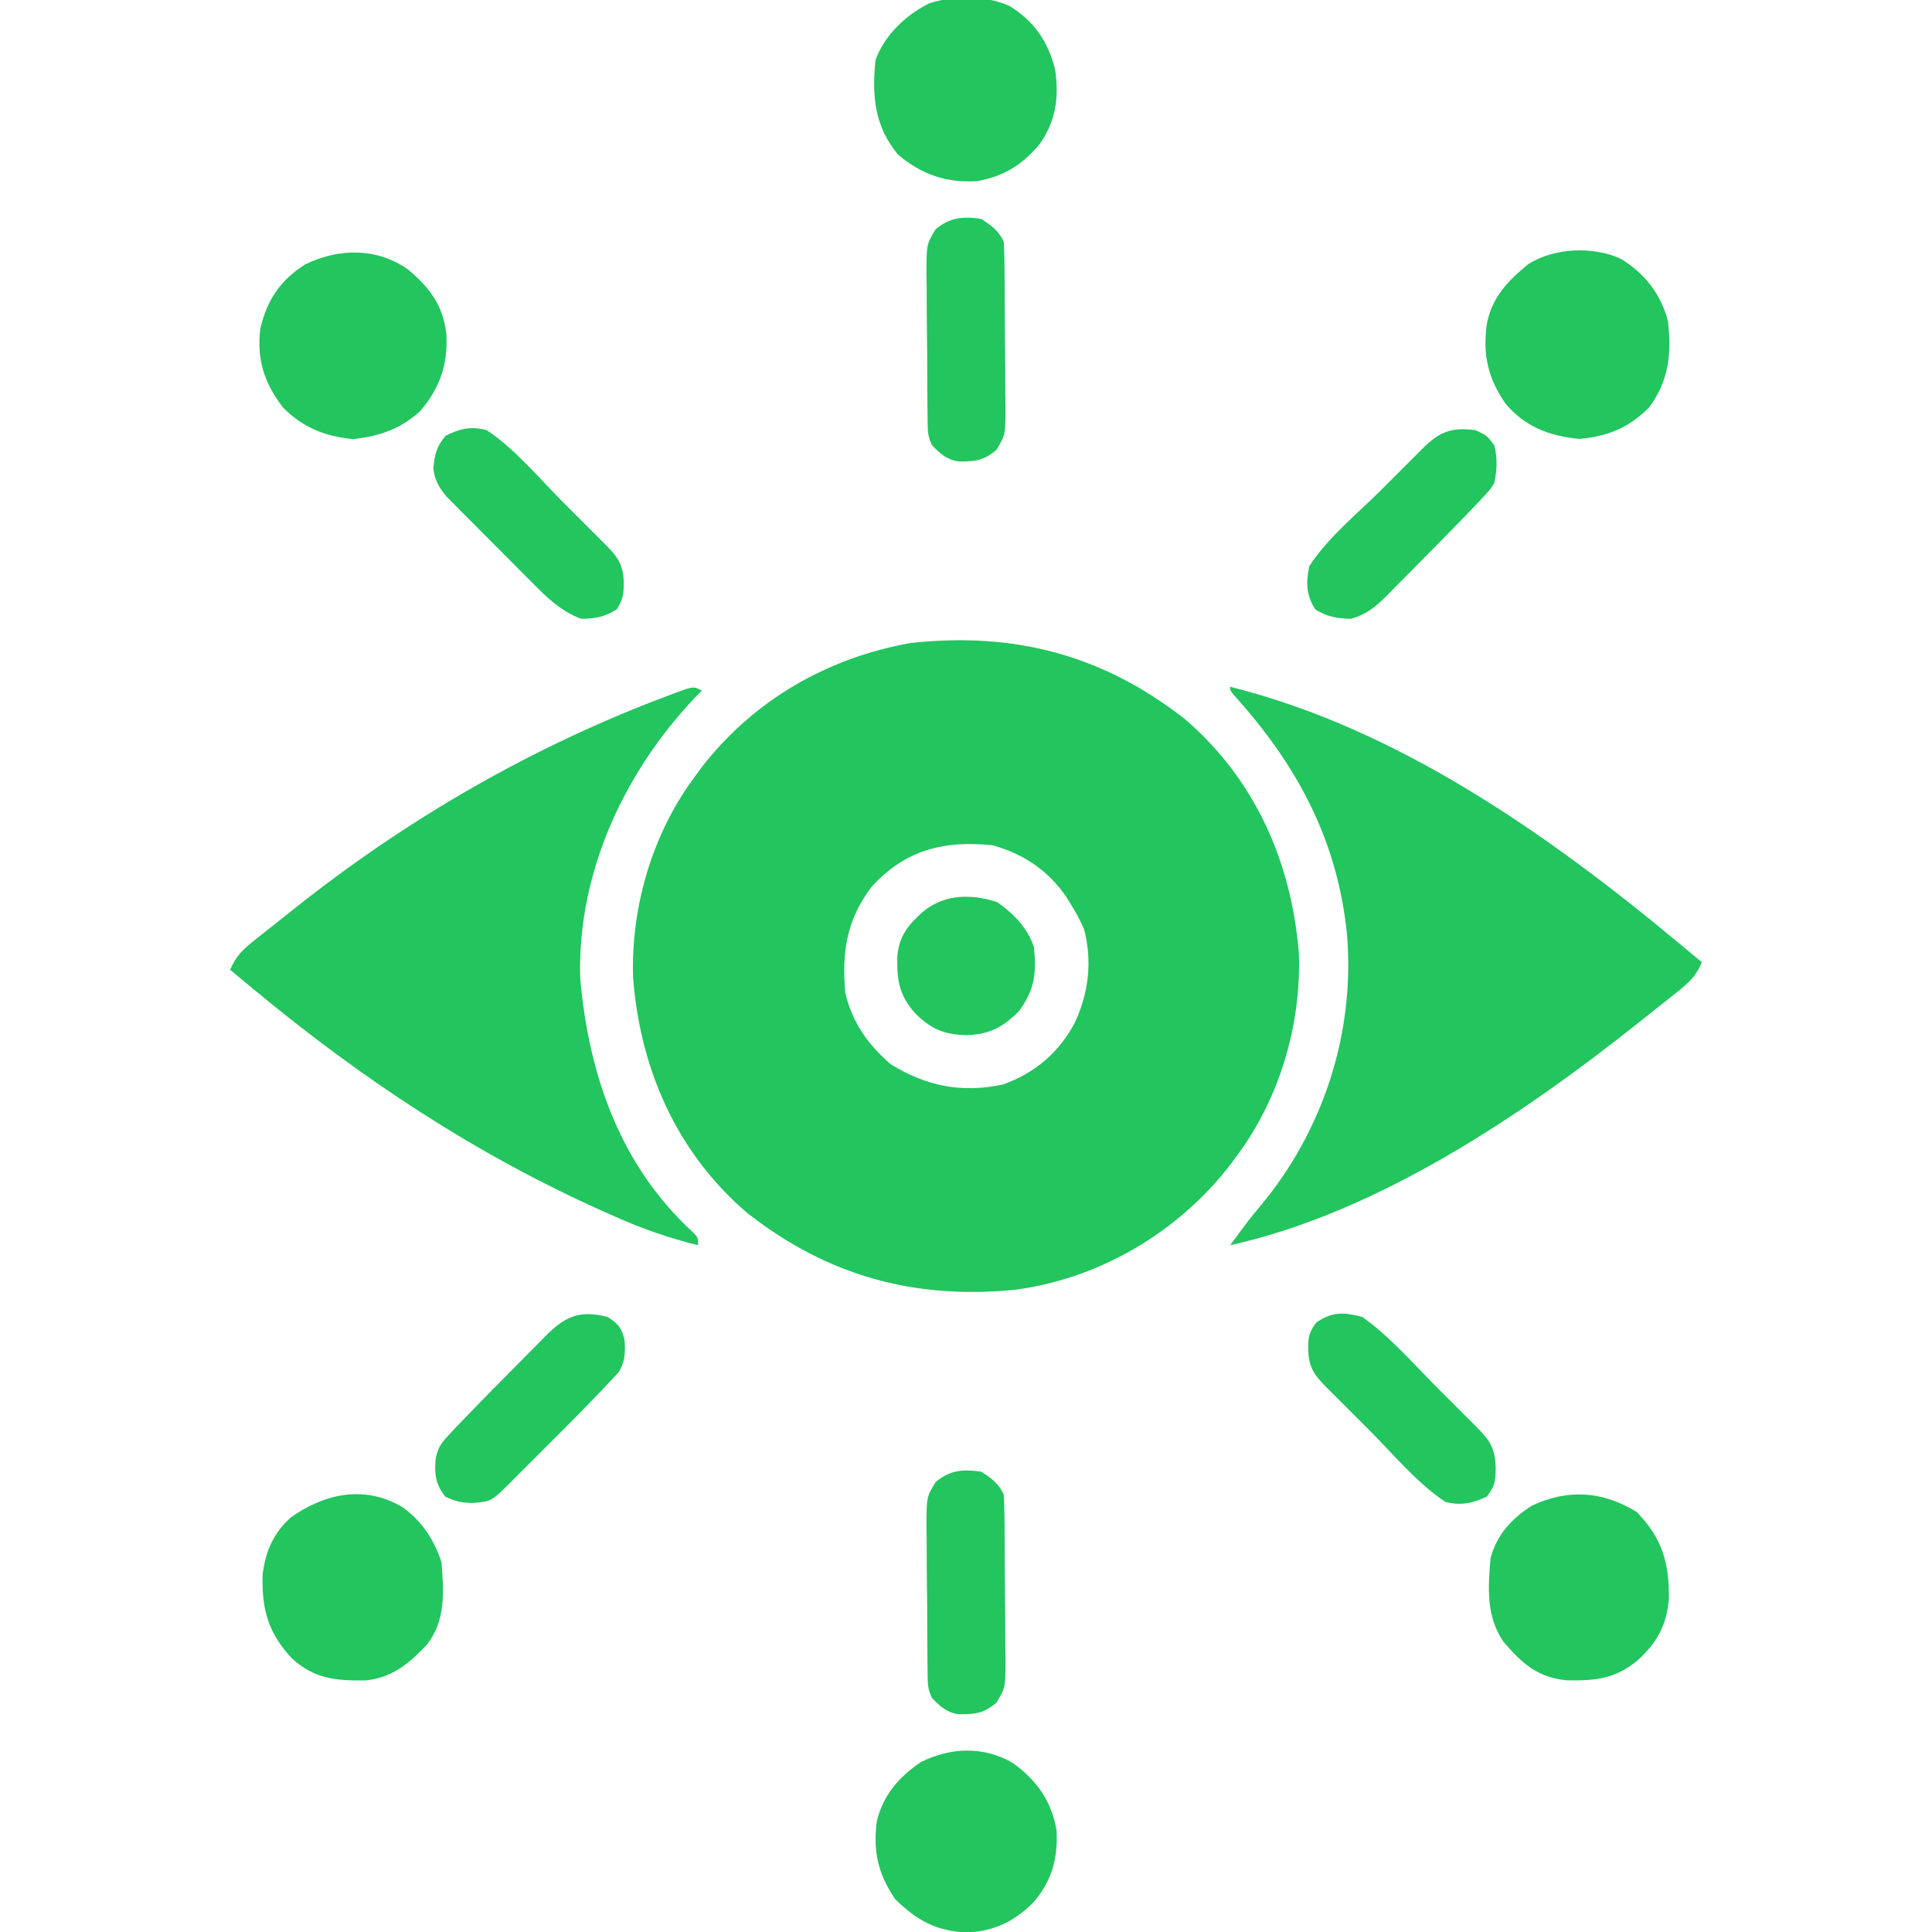
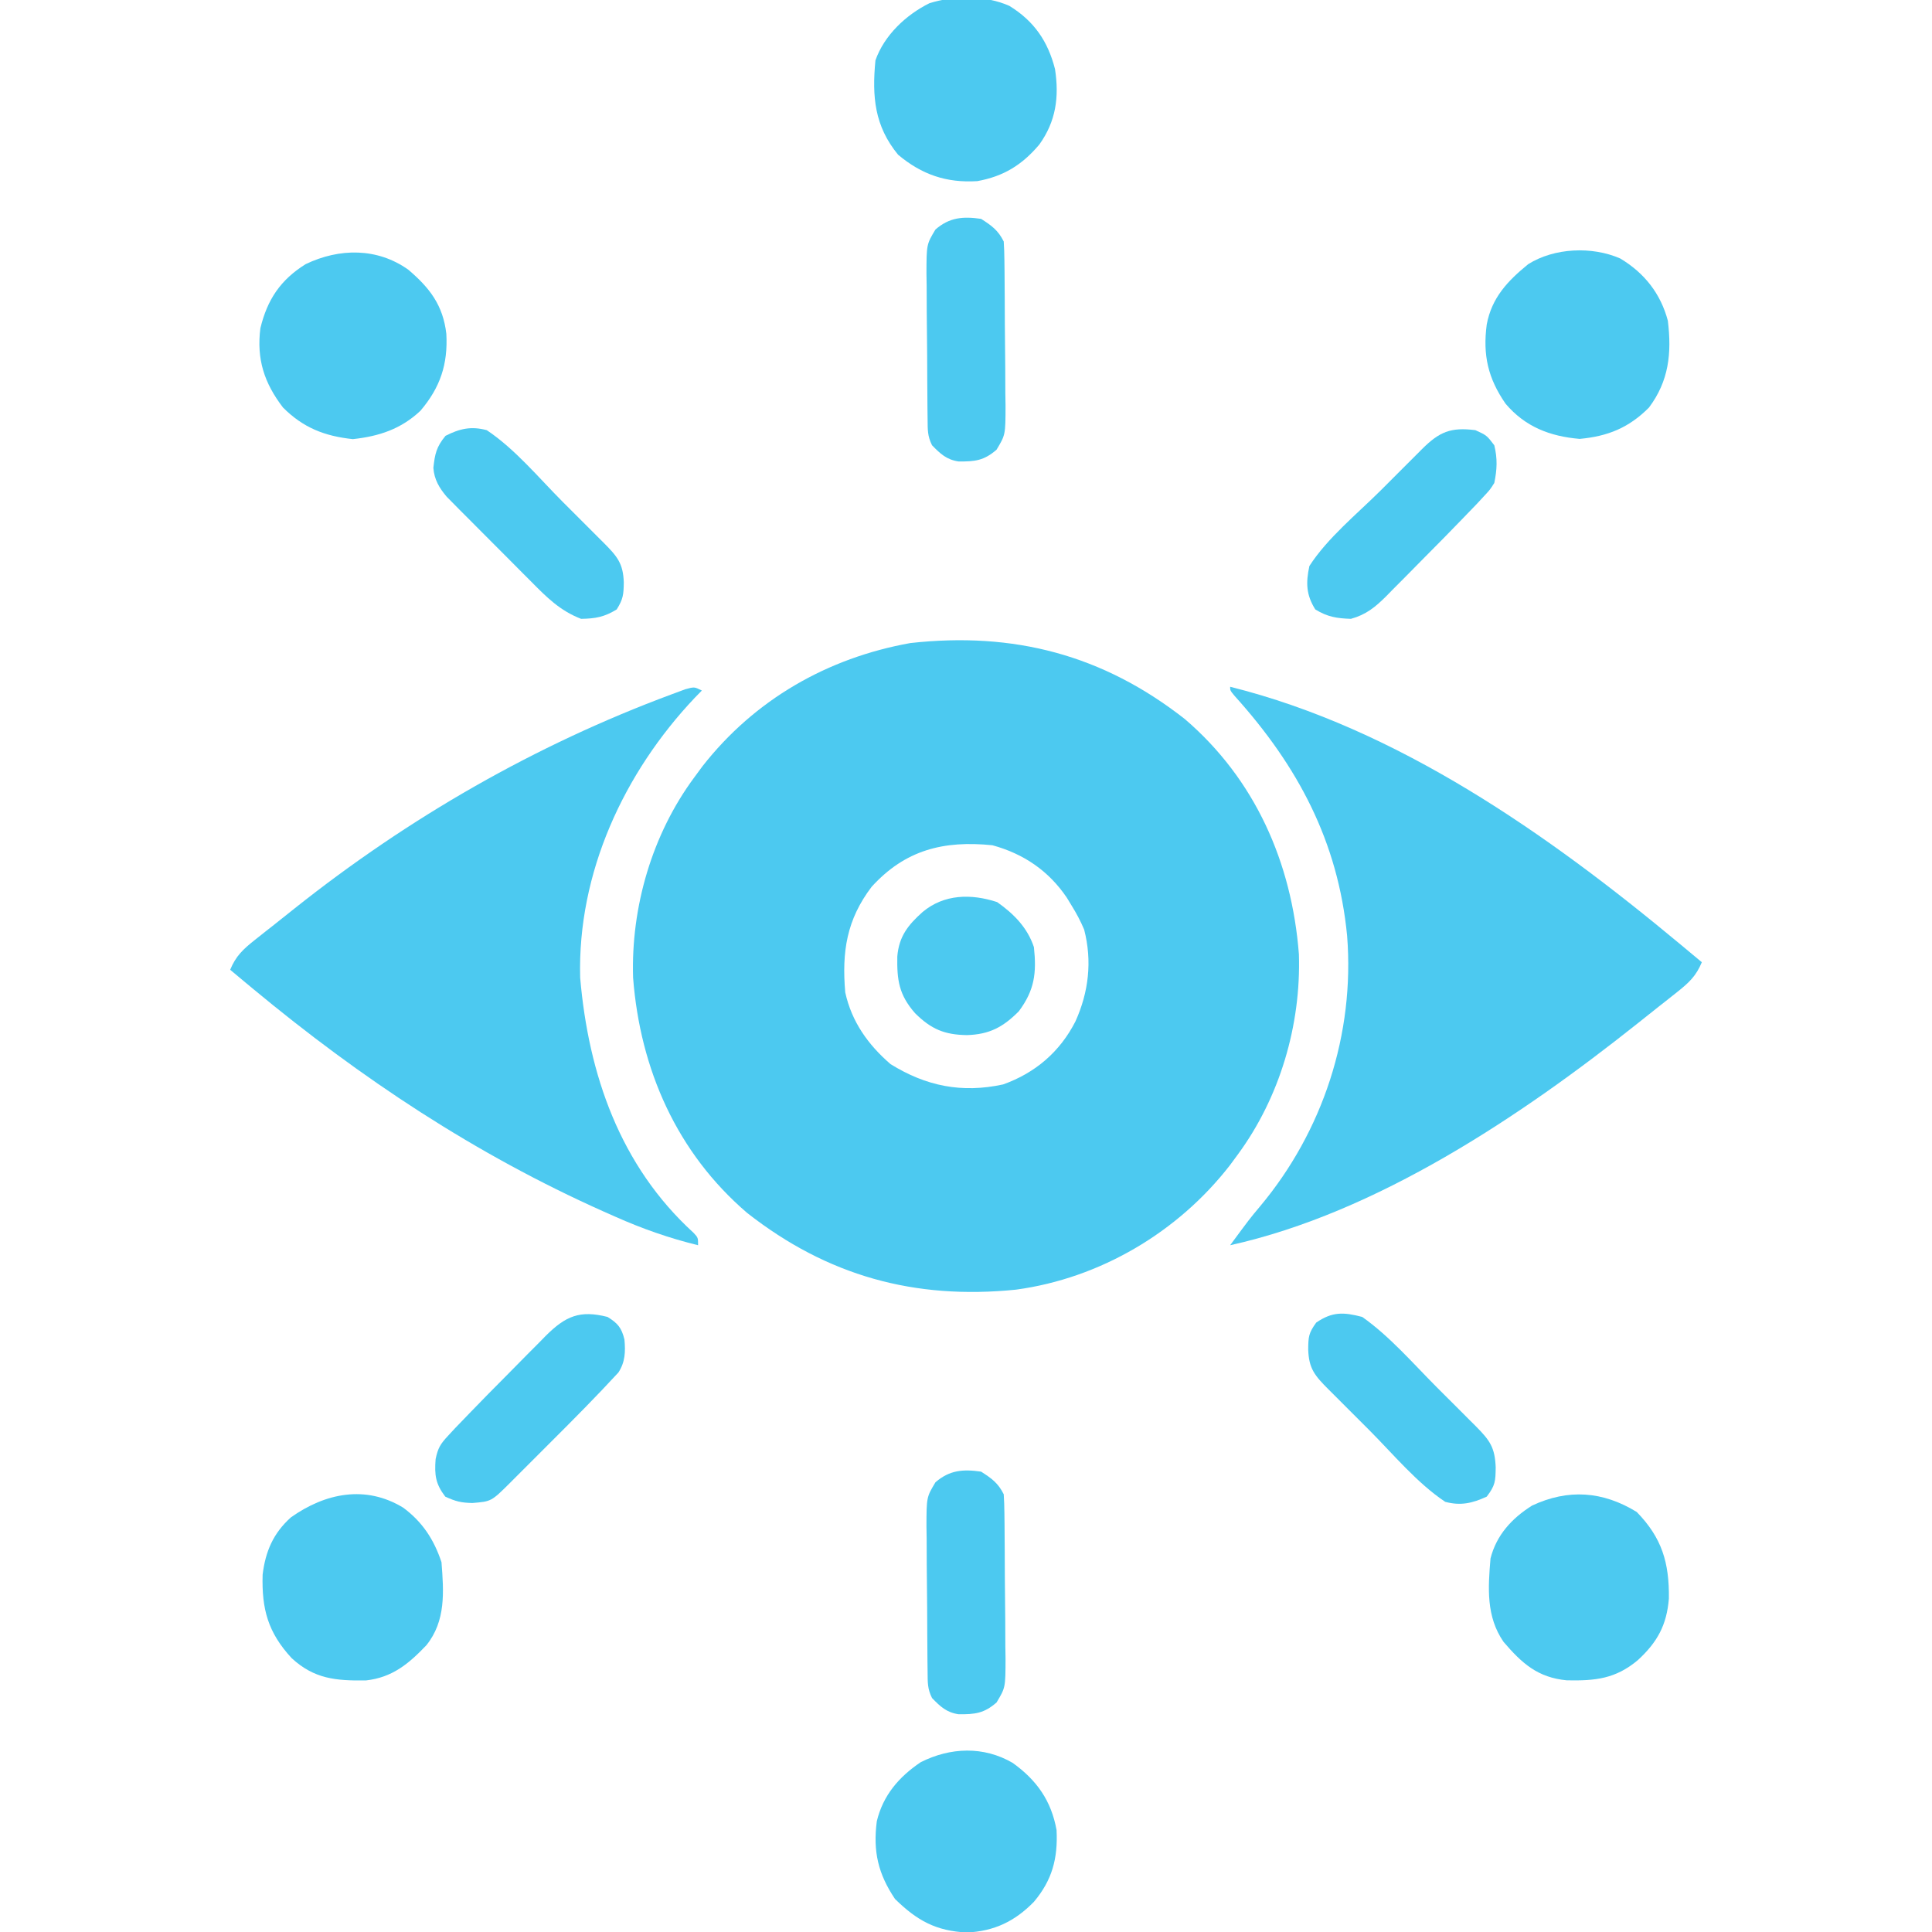
<svg xmlns="http://www.w3.org/2000/svg" version="1.1" width="512" height="512">
-   <path d="M0 0 C18.613 15.957 28.348 38.015 30.223 62.324 C30.812 81.112 25.144 100.312 14 115.438 C13.321 116.362 12.641 117.286 11.941 118.238 C-1.822 135.976 -22.443 148.191 -44.761 151.21 C-71.65 153.937 -94.749 147.543 -116 130.875 C-134.613 114.918 -144.348 92.86 -146.223 68.551 C-146.811 49.803 -141.171 30.51 -130 15.438 C-129.282 14.463 -128.564 13.488 -127.824 12.484 C-114.01 -5.151 -94.761 -16.199 -72.754 -20.145 C-45.332 -23.198 -21.718 -17.034 0 0 Z M-83 44.438 C-89.62 53.147 -90.931 61.631 -90 72.438 C-88.3 80.196 -83.968 86.283 -78 91.438 C-68.611 97.265 -59.131 99.201 -48.172 96.824 C-39.647 93.781 -33.107 88.186 -29 80.125 C-25.497 72.376 -24.52 64.155 -26.684 55.797 C-27.636 53.537 -28.707 51.52 -30 49.438 C-30.424 48.74 -30.848 48.043 -31.285 47.324 C-36.102 40.2 -42.724 35.702 -51 33.438 C-63.959 32.117 -74.112 34.679 -83 44.438 Z " fill="#22c55e" transform="translate(314,190.5625)" />
-   <path d="M0 0 C44.382 11.066 84.328 39.142 119 68 C119.587 68.488 120.174 68.977 120.779 69.48 C122.187 70.652 123.593 71.826 125 73 C123.514 76.634 121.556 78.451 118.5 80.875 C117.511 81.66 116.523 82.445 115.504 83.254 C114.948 83.688 114.393 84.123 113.821 84.571 C111.838 86.127 109.87 87.702 107.902 89.277 C77.06 113.8 38.921 139.371 0 148 C5.162 141.001 5.162 141.001 7.898 137.734 C24.597 117.801 33.051 91.991 31 66 C28.596 41.018 17.943 21.015 1.25 2.496 C0 1 0 1 0 0 Z " fill="#22c55e" transform="translate(326,182)" />
-   <path d="M0 0 C-0.617 0.632 -1.235 1.263 -1.871 1.914 C-20.653 21.754 -32.989 48.336 -32.25 76.098 C-30.044 101.707 -21.701 125.932 -2.215 143.695 C-1 145 -1 145 -1 147 C-8.651 145.124 -15.747 142.643 -22.938 139.438 C-23.933 138.997 -24.929 138.556 -25.955 138.103 C-60.052 122.875 -90.322 102.805 -119 79 C-119.665 78.448 -120.33 77.897 -121.016 77.328 C-122.346 76.222 -123.674 75.111 -125 74 C-123.514 70.366 -121.556 68.549 -118.5 66.125 C-117.511 65.34 -116.523 64.555 -115.504 63.746 C-114.948 63.312 -114.393 62.877 -113.821 62.429 C-111.838 60.873 -109.87 59.298 -107.902 57.723 C-77.715 33.72 -44.163 14.42 -8 1 C-6.223 0.339 -6.223 0.339 -4.41 -0.336 C-2 -1 -2 -1 0 0 Z " fill="#22c55e" transform="translate(186,183)" />
-   <path d="M0 0 C5.677 4.832 9.196 9.42 10.07 16.988 C10.511 25.041 8.454 31.204 3.211 37.371 C-1.913 42.22 -7.794 44.153 -14.715 44.895 C-22.229 44.089 -27.859 41.875 -33.215 36.52 C-38.224 29.98 -40.238 23.676 -39.215 15.52 C-37.377 7.913 -33.883 2.677 -27.215 -1.48 C-18.273 -5.766 -8.218 -5.855 0 0 Z " fill="#22c55e" transform="translate(108.2148,71.48047)" />
-   <path d="M0 0 C6.412 3.831 10.717 9.315 12.625 16.5 C13.663 25.108 12.909 32.442 7.625 39.5 C2.313 44.845 -3.246 47.118 -10.75 47.812 C-18.64 47.132 -25.168 44.625 -30.375 38.5 C-35.037 31.772 -36.446 25.595 -35.375 17.5 C-34.063 10.425 -29.848 5.95 -24.375 1.5 C-17.482 -2.825 -7.504 -3.291 0 0 Z " fill="#22c55e" transform="translate(429.375,68.5)" />
-   <path d="M0 0 C6.713 6.899 8.636 13.461 8.52 22.953 C7.956 29.971 5.459 34.512 0.312 39.25 C-5.601 44.223 -10.974 44.77 -18.527 44.617 C-26.224 43.889 -30.408 40.138 -35.305 34.41 C-39.934 27.691 -39.407 20.132 -38.75 12.312 C-37.159 6.1 -33.109 1.692 -27.75 -1.688 C-18.169 -6.181 -8.993 -5.519 0 0 Z " fill="#22c55e" transform="translate(433.75,400.6875)" />
-   <path d="M0 0 C5.105 3.787 8.13 8.452 10.125 14.438 C10.737 22.338 11.298 29.996 6.125 36.438 C1.409 41.389 -2.948 45.005 -9.926 45.773 C-17.893 45.869 -23.606 45.376 -29.586 39.859 C-35.861 33.064 -37.54 26.879 -37.277 17.727 C-36.522 11.555 -34.447 6.75 -29.785 2.559 C-20.651 -3.921 -9.946 -6.083 0 0 Z " fill="#22c55e" transform="translate(106.875,399.5625)" />
-   <path d="M0 0 C6.523 4.009 10.215 9.372 12.09 16.758 C13.221 24.15 12.341 30.593 7.941 36.723 C3.371 42.16 -1.562 45.183 -8.5 46.438 C-16.679 46.952 -23.221 44.709 -29.5 39.438 C-35.743 31.831 -36.43 24.07 -35.5 14.438 C-33.175 7.795 -27.433 2.394 -21.207 -0.703 C-14.695 -2.77 -6.293 -2.836 0 0 Z " fill="#22c55e" transform="translate(267.5,1.5625)" />
-   <path d="M0 0 C6.396 4.591 10.24 10.062 11.625 17.812 C11.989 25.323 10.478 31.039 5.625 36.812 C0.551 42.001 -4.886 44.595 -12.117 44.945 C-20.373 44.557 -25.368 41.753 -31.188 36.062 C-35.664 29.412 -37.05 23.437 -36.012 15.457 C-34.363 8.608 -30.162 3.708 -24.375 -0.188 C-16.513 -4.141 -7.73 -4.498 0 0 Z " fill="#22c55e" transform="translate(268.375,467.1875)" />
-   <path d="M0 0 C2.81 1.794 4.509 3.019 6 6 C6.111 7.638 6.159 9.28 6.177 10.921 C6.19 11.946 6.203 12.971 6.216 14.027 C6.223 15.138 6.231 16.249 6.238 17.395 C6.246 18.534 6.254 19.674 6.263 20.848 C6.277 23.263 6.287 25.678 6.295 28.093 C6.312 31.787 6.356 35.48 6.4 39.174 C6.411 41.518 6.419 43.863 6.426 46.207 C6.443 47.312 6.461 48.418 6.479 49.557 C6.457 57.237 6.457 57.237 4.098 61.175 C0.797 64.047 -1.572 64.333 -5.961 64.293 C-9.131 63.837 -10.819 62.247 -13 60 C-14.237 57.526 -14.147 55.846 -14.177 53.079 C-14.19 52.054 -14.203 51.029 -14.216 49.973 C-14.223 48.862 -14.231 47.751 -14.238 46.605 C-14.246 45.466 -14.254 44.326 -14.263 43.152 C-14.277 40.737 -14.287 38.322 -14.295 35.907 C-14.312 32.213 -14.356 28.52 -14.4 24.826 C-14.411 22.482 -14.419 20.137 -14.426 17.793 C-14.452 16.135 -14.452 16.135 -14.479 14.443 C-14.457 6.763 -14.457 6.763 -12.098 2.825 C-8.379 -0.41 -4.798 -0.689 0 0 Z " fill="#22c55e" transform="translate(260,390)" />
-   <path d="M0 0 C2.81 1.794 4.509 3.019 6 6 C6.111 7.638 6.159 9.28 6.177 10.921 C6.19 11.946 6.203 12.971 6.216 14.027 C6.223 15.138 6.231 16.249 6.238 17.395 C6.246 18.534 6.254 19.674 6.263 20.848 C6.277 23.263 6.287 25.678 6.295 28.093 C6.312 31.787 6.356 35.48 6.4 39.174 C6.411 41.518 6.419 43.863 6.426 46.207 C6.443 47.312 6.461 48.418 6.479 49.557 C6.457 57.237 6.457 57.237 4.098 61.175 C0.797 64.047 -1.572 64.333 -5.961 64.293 C-9.131 63.837 -10.819 62.247 -13 60 C-14.237 57.526 -14.147 55.846 -14.177 53.079 C-14.19 52.054 -14.203 51.029 -14.216 49.973 C-14.223 48.862 -14.231 47.751 -14.238 46.605 C-14.246 45.466 -14.254 44.326 -14.263 43.152 C-14.277 40.737 -14.287 38.322 -14.295 35.907 C-14.312 32.213 -14.356 28.52 -14.4 24.826 C-14.411 22.482 -14.419 20.137 -14.426 17.793 C-14.452 16.135 -14.452 16.135 -14.479 14.443 C-14.457 6.763 -14.457 6.763 -12.098 2.825 C-8.379 -0.41 -4.798 -0.689 0 0 Z " fill="#22c55e" transform="translate(260,58)" />
-   <path d="M0 0 C7.461 4.975 13.766 12.614 20.084 18.954 C21.954 20.829 23.829 22.699 25.705 24.568 C26.896 25.76 28.087 26.952 29.277 28.145 C29.838 28.703 30.398 29.261 30.975 29.836 C34.566 33.449 36.152 35.294 36.312 40.375 C36.262 43.546 36.154 44.753 34.438 47.5 C31.168 49.512 28.838 49.934 25 50 C19.411 47.856 15.822 44.244 11.703 40.066 C11.028 39.392 10.353 38.718 9.658 38.023 C8.239 36.602 6.824 35.177 5.413 33.749 C3.252 31.564 1.078 29.394 -1.098 27.225 C-2.477 25.839 -3.856 24.453 -5.234 23.066 C-5.883 22.418 -6.532 21.77 -7.201 21.103 C-7.802 20.492 -8.403 19.881 -9.022 19.252 C-9.551 18.719 -10.079 18.187 -10.623 17.638 C-12.607 15.279 -13.916 13.098 -14.152 10 C-13.756 6.311 -13.353 4.428 -10.938 1.5 C-7.144 -0.437 -4.103 -1.1 0 0 Z " fill="#22c55e" transform="translate(129,114)" />
-   <path d="M0 0 C7.249 5.101 13.413 12.26 19.657 18.527 C21.454 20.329 23.257 22.127 25.061 23.924 C26.206 25.07 27.351 26.216 28.496 27.363 C29.035 27.9 29.573 28.436 30.128 28.989 C33.852 32.737 35.172 34.614 35.375 39.875 C35.322 43.542 35.281 44.631 33 47.625 C29.16 49.385 26.082 50.094 22 49 C14.539 44.025 8.234 36.386 1.916 30.046 C0.046 28.171 -1.829 26.301 -3.705 24.432 C-4.896 23.24 -6.087 22.048 -7.277 20.855 C-7.838 20.297 -8.398 19.739 -8.975 19.164 C-12.566 15.551 -14.152 13.706 -14.312 8.625 C-14.28 5.274 -14.212 4.293 -12.188 1.5 C-7.91 -1.433 -4.923 -1.291 0 0 Z " fill="#22c55e" transform="translate(361,349)" />
-   <path d="M0 0 C2.72 1.674 3.725 2.875 4.484 5.984 C4.776 9.237 4.692 11.927 2.887 14.724 C-2.896 21.005 -8.907 27.058 -14.954 33.084 C-16.829 34.954 -18.699 36.829 -20.568 38.705 C-21.76 39.896 -22.952 41.087 -24.145 42.277 C-24.703 42.838 -25.261 43.398 -25.836 43.975 C-30.792 48.901 -30.792 48.901 -35.812 49.312 C-38.802 49.242 -40.193 48.912 -43 47.625 C-45.59 44.225 -45.874 41.902 -45.558 37.685 C-44.947 34.746 -44.292 33.674 -42.273 31.508 C-41.64 30.824 -41.006 30.14 -40.354 29.436 C-39.577 28.632 -38.8 27.828 -38 27 C-37.535 26.517 -37.07 26.033 -36.591 25.535 C-33.304 22.125 -29.982 18.752 -26.638 15.398 C-24.865 13.615 -23.102 11.821 -21.34 10.027 C-20.204 8.885 -19.067 7.743 -17.93 6.602 C-17.409 6.068 -16.888 5.535 -16.351 4.986 C-11.088 -0.246 -7.31 -1.861 0 0 Z " fill="#22c55e" transform="translate(161,349)" />
-   <path d="M0 0 C3 1.375 3 1.375 5 4 C5.876 7.543 5.74 10.439 5 14 C3.857 15.792 3.857 15.792 2.273 17.492 C1.323 18.518 1.323 18.518 0.354 19.564 C-0.423 20.368 -1.2 21.172 -2 22 C-2.465 22.483 -2.93 22.967 -3.409 23.465 C-6.696 26.875 -10.018 30.248 -13.362 33.602 C-15.135 35.385 -16.898 37.179 -18.66 38.973 C-19.796 40.115 -20.933 41.257 -22.07 42.398 C-22.591 42.932 -23.112 43.465 -23.649 44.014 C-26.562 46.91 -29.01 48.911 -33 50 C-36.775 49.868 -39.212 49.485 -42.438 47.5 C-44.872 43.605 -44.951 40.444 -44 36 C-39.17 28.517 -31.346 22.193 -25.046 15.916 C-23.171 14.046 -21.301 12.171 -19.432 10.295 C-18.24 9.104 -17.048 7.913 -15.855 6.723 C-15.297 6.162 -14.739 5.602 -14.164 5.025 C-9.549 0.438 -6.561 -0.84 0 0 Z " fill="#22c55e" transform="translate(391,114)" />
-   <path d="M0 0 C4.419 3.113 8.024 6.759 9.75 11.938 C10.485 18.829 9.913 23.35 5.75 28.938 C1.57 33.14 -2.05 35.074 -8 35.25 C-13.905 35.173 -17.481 33.692 -21.754 29.441 C-26.032 24.554 -26.557 20.688 -26.457 14.434 C-26.013 9.085 -23.612 6.079 -19.75 2.625 C-14.052 -2.136 -6.896 -2.255 0 0 Z " fill="#22c55e" transform="translate(264.25,239.0625)" />
+   <path d="M0 0 C18.613 15.957 28.348 38.015 30.223 62.324 C30.812 81.112 25.144 100.312 14 115.438 C13.321 116.362 12.641 117.286 11.941 118.238 C-1.822 135.976 -22.443 148.191 -44.761 151.21 C-71.65 153.937 -94.749 147.543 -116 130.875 C-134.613 114.918 -144.348 92.86 -146.223 68.551 C-146.811 49.803 -141.171 30.51 -130 15.438 C-129.282 14.463 -128.564 13.488 -127.824 12.484 C-114.01 -5.151 -94.761 -16.199 -72.754 -20.145 C-45.332 -23.198 -21.718 -17.034 0 0 Z M-83 44.438 C-89.62 53.147 -90.931 61.631 -90 72.438 C-88.3 80.196 -83.968 86.283 -78 91.438 C-68.611 97.265 -59.131 99.201 -48.172 96.824 C-39.647 93.781 -33.107 88.186 -29 80.125 C-25.497 72.376 -24.52 64.155 -26.684 55.797 C-27.636 53.537 -28.707 51.52 -30 49.438 C-30.424 48.74 -30.848 48.043 -31.285 47.324 C-36.102 40.2 -42.724 35.702 -51 33.438 C-63.959 32.117 -74.112 34.679 -83 44.438 Z " fill="#4cc9f0" transform="translate(314,190.5625)" />
+   <path d="M0 0 C44.382 11.066 84.328 39.142 119 68 C119.587 68.488 120.174 68.977 120.779 69.48 C122.187 70.652 123.593 71.826 125 73 C123.514 76.634 121.556 78.451 118.5 80.875 C117.511 81.66 116.523 82.445 115.504 83.254 C114.948 83.688 114.393 84.123 113.821 84.571 C111.838 86.127 109.87 87.702 107.902 89.277 C77.06 113.8 38.921 139.371 0 148 C5.162 141.001 5.162 141.001 7.898 137.734 C24.597 117.801 33.051 91.991 31 66 C28.596 41.018 17.943 21.015 1.25 2.496 C0 1 0 1 0 0 Z " fill="#4cc9f0" transform="translate(326,182)" />
+   <path d="M0 0 C-0.617 0.632 -1.235 1.263 -1.871 1.914 C-20.653 21.754 -32.989 48.336 -32.25 76.098 C-30.044 101.707 -21.701 125.932 -2.215 143.695 C-1 145 -1 145 -1 147 C-8.651 145.124 -15.747 142.643 -22.938 139.438 C-23.933 138.997 -24.929 138.556 -25.955 138.103 C-60.052 122.875 -90.322 102.805 -119 79 C-119.665 78.448 -120.33 77.897 -121.016 77.328 C-122.346 76.222 -123.674 75.111 -125 74 C-123.514 70.366 -121.556 68.549 -118.5 66.125 C-117.511 65.34 -116.523 64.555 -115.504 63.746 C-114.948 63.312 -114.393 62.877 -113.821 62.429 C-111.838 60.873 -109.87 59.298 -107.902 57.723 C-77.715 33.72 -44.163 14.42 -8 1 C-6.223 0.339 -6.223 0.339 -4.41 -0.336 C-2 -1 -2 -1 0 0 Z " fill="#4cc9f0" transform="translate(186,183)" />
+   <path d="M0 0 C5.677 4.832 9.196 9.42 10.07 16.988 C10.511 25.041 8.454 31.204 3.211 37.371 C-1.913 42.22 -7.794 44.153 -14.715 44.895 C-22.229 44.089 -27.859 41.875 -33.215 36.52 C-38.224 29.98 -40.238 23.676 -39.215 15.52 C-37.377 7.913 -33.883 2.677 -27.215 -1.48 C-18.273 -5.766 -8.218 -5.855 0 0 Z " fill="#4cc9f0" transform="translate(108.2148,71.48047)" />
+   <path d="M0 0 C6.412 3.831 10.717 9.315 12.625 16.5 C13.663 25.108 12.909 32.442 7.625 39.5 C2.313 44.845 -3.246 47.118 -10.75 47.812 C-18.64 47.132 -25.168 44.625 -30.375 38.5 C-35.037 31.772 -36.446 25.595 -35.375 17.5 C-34.063 10.425 -29.848 5.95 -24.375 1.5 C-17.482 -2.825 -7.504 -3.291 0 0 Z " fill="#4cc9f0" transform="translate(429.375,68.5)" />
+   <path d="M0 0 C6.713 6.899 8.636 13.461 8.52 22.953 C7.956 29.971 5.459 34.512 0.312 39.25 C-5.601 44.223 -10.974 44.77 -18.527 44.617 C-26.224 43.889 -30.408 40.138 -35.305 34.41 C-39.934 27.691 -39.407 20.132 -38.75 12.312 C-37.159 6.1 -33.109 1.692 -27.75 -1.688 C-18.169 -6.181 -8.993 -5.519 0 0 Z " fill="#4cc9f0" transform="translate(433.75,400.6875)" />
+   <path d="M0 0 C5.105 3.787 8.13 8.452 10.125 14.438 C10.737 22.338 11.298 29.996 6.125 36.438 C1.409 41.389 -2.948 45.005 -9.926 45.773 C-17.893 45.869 -23.606 45.376 -29.586 39.859 C-35.861 33.064 -37.54 26.879 -37.277 17.727 C-36.522 11.555 -34.447 6.75 -29.785 2.559 C-20.651 -3.921 -9.946 -6.083 0 0 Z " fill="#4cc9f0" transform="translate(106.875,399.5625)" />
+   <path d="M0 0 C6.523 4.009 10.215 9.372 12.09 16.758 C13.221 24.15 12.341 30.593 7.941 36.723 C3.371 42.16 -1.562 45.183 -8.5 46.438 C-16.679 46.952 -23.221 44.709 -29.5 39.438 C-35.743 31.831 -36.43 24.07 -35.5 14.438 C-33.175 7.795 -27.433 2.394 -21.207 -0.703 C-14.695 -2.77 -6.293 -2.836 0 0 Z " fill="#4cc9f0" transform="translate(267.5,1.5625)" />
+   <path d="M0 0 C6.396 4.591 10.24 10.062 11.625 17.812 C11.989 25.323 10.478 31.039 5.625 36.812 C0.551 42.001 -4.886 44.595 -12.117 44.945 C-20.373 44.557 -25.368 41.753 -31.188 36.062 C-35.664 29.412 -37.05 23.437 -36.012 15.457 C-34.363 8.608 -30.162 3.708 -24.375 -0.188 C-16.513 -4.141 -7.73 -4.498 0 0 Z " fill="#4cc9f0" transform="translate(268.375,467.1875)" />
+   <path d="M0 0 C2.81 1.794 4.509 3.019 6 6 C6.111 7.638 6.159 9.28 6.177 10.921 C6.19 11.946 6.203 12.971 6.216 14.027 C6.223 15.138 6.231 16.249 6.238 17.395 C6.246 18.534 6.254 19.674 6.263 20.848 C6.277 23.263 6.287 25.678 6.295 28.093 C6.312 31.787 6.356 35.48 6.4 39.174 C6.411 41.518 6.419 43.863 6.426 46.207 C6.443 47.312 6.461 48.418 6.479 49.557 C6.457 57.237 6.457 57.237 4.098 61.175 C0.797 64.047 -1.572 64.333 -5.961 64.293 C-9.131 63.837 -10.819 62.247 -13 60 C-14.237 57.526 -14.147 55.846 -14.177 53.079 C-14.19 52.054 -14.203 51.029 -14.216 49.973 C-14.223 48.862 -14.231 47.751 -14.238 46.605 C-14.246 45.466 -14.254 44.326 -14.263 43.152 C-14.277 40.737 -14.287 38.322 -14.295 35.907 C-14.312 32.213 -14.356 28.52 -14.4 24.826 C-14.411 22.482 -14.419 20.137 -14.426 17.793 C-14.452 16.135 -14.452 16.135 -14.479 14.443 C-14.457 6.763 -14.457 6.763 -12.098 2.825 C-8.379 -0.41 -4.798 -0.689 0 0 Z " fill="#4cc9f0" transform="translate(260,390)" />
+   <path d="M0 0 C2.81 1.794 4.509 3.019 6 6 C6.111 7.638 6.159 9.28 6.177 10.921 C6.19 11.946 6.203 12.971 6.216 14.027 C6.223 15.138 6.231 16.249 6.238 17.395 C6.246 18.534 6.254 19.674 6.263 20.848 C6.277 23.263 6.287 25.678 6.295 28.093 C6.312 31.787 6.356 35.48 6.4 39.174 C6.411 41.518 6.419 43.863 6.426 46.207 C6.443 47.312 6.461 48.418 6.479 49.557 C6.457 57.237 6.457 57.237 4.098 61.175 C0.797 64.047 -1.572 64.333 -5.961 64.293 C-9.131 63.837 -10.819 62.247 -13 60 C-14.237 57.526 -14.147 55.846 -14.177 53.079 C-14.19 52.054 -14.203 51.029 -14.216 49.973 C-14.223 48.862 -14.231 47.751 -14.238 46.605 C-14.246 45.466 -14.254 44.326 -14.263 43.152 C-14.277 40.737 -14.287 38.322 -14.295 35.907 C-14.312 32.213 -14.356 28.52 -14.4 24.826 C-14.411 22.482 -14.419 20.137 -14.426 17.793 C-14.452 16.135 -14.452 16.135 -14.479 14.443 C-14.457 6.763 -14.457 6.763 -12.098 2.825 C-8.379 -0.41 -4.798 -0.689 0 0 Z " fill="#4cc9f0" transform="translate(260,58)" />
+   <path d="M0 0 C7.461 4.975 13.766 12.614 20.084 18.954 C21.954 20.829 23.829 22.699 25.705 24.568 C26.896 25.76 28.087 26.952 29.277 28.145 C29.838 28.703 30.398 29.261 30.975 29.836 C34.566 33.449 36.152 35.294 36.312 40.375 C36.262 43.546 36.154 44.753 34.438 47.5 C31.168 49.512 28.838 49.934 25 50 C19.411 47.856 15.822 44.244 11.703 40.066 C11.028 39.392 10.353 38.718 9.658 38.023 C8.239 36.602 6.824 35.177 5.413 33.749 C3.252 31.564 1.078 29.394 -1.098 27.225 C-2.477 25.839 -3.856 24.453 -5.234 23.066 C-5.883 22.418 -6.532 21.77 -7.201 21.103 C-7.802 20.492 -8.403 19.881 -9.022 19.252 C-9.551 18.719 -10.079 18.187 -10.623 17.638 C-12.607 15.279 -13.916 13.098 -14.152 10 C-13.756 6.311 -13.353 4.428 -10.938 1.5 C-7.144 -0.437 -4.103 -1.1 0 0 Z " fill="#4cc9f0" transform="translate(129,114)" />
+   <path d="M0 0 C7.249 5.101 13.413 12.26 19.657 18.527 C21.454 20.329 23.257 22.127 25.061 23.924 C26.206 25.07 27.351 26.216 28.496 27.363 C29.035 27.9 29.573 28.436 30.128 28.989 C33.852 32.737 35.172 34.614 35.375 39.875 C35.322 43.542 35.281 44.631 33 47.625 C29.16 49.385 26.082 50.094 22 49 C14.539 44.025 8.234 36.386 1.916 30.046 C0.046 28.171 -1.829 26.301 -3.705 24.432 C-4.896 23.24 -6.087 22.048 -7.277 20.855 C-7.838 20.297 -8.398 19.739 -8.975 19.164 C-12.566 15.551 -14.152 13.706 -14.312 8.625 C-14.28 5.274 -14.212 4.293 -12.188 1.5 C-7.91 -1.433 -4.923 -1.291 0 0 Z " fill="#4cc9f0" transform="translate(361,349)" />
+   <path d="M0 0 C2.72 1.674 3.725 2.875 4.484 5.984 C4.776 9.237 4.692 11.927 2.887 14.724 C-2.896 21.005 -8.907 27.058 -14.954 33.084 C-16.829 34.954 -18.699 36.829 -20.568 38.705 C-21.76 39.896 -22.952 41.087 -24.145 42.277 C-24.703 42.838 -25.261 43.398 -25.836 43.975 C-30.792 48.901 -30.792 48.901 -35.812 49.312 C-38.802 49.242 -40.193 48.912 -43 47.625 C-45.59 44.225 -45.874 41.902 -45.558 37.685 C-44.947 34.746 -44.292 33.674 -42.273 31.508 C-41.64 30.824 -41.006 30.14 -40.354 29.436 C-39.577 28.632 -38.8 27.828 -38 27 C-37.535 26.517 -37.07 26.033 -36.591 25.535 C-33.304 22.125 -29.982 18.752 -26.638 15.398 C-24.865 13.615 -23.102 11.821 -21.34 10.027 C-20.204 8.885 -19.067 7.743 -17.93 6.602 C-17.409 6.068 -16.888 5.535 -16.351 4.986 C-11.088 -0.246 -7.31 -1.861 0 0 Z " fill="#4cc9f0" transform="translate(161,349)" />
+   <path d="M0 0 C3 1.375 3 1.375 5 4 C5.876 7.543 5.74 10.439 5 14 C3.857 15.792 3.857 15.792 2.273 17.492 C1.323 18.518 1.323 18.518 0.354 19.564 C-0.423 20.368 -1.2 21.172 -2 22 C-2.465 22.483 -2.93 22.967 -3.409 23.465 C-6.696 26.875 -10.018 30.248 -13.362 33.602 C-15.135 35.385 -16.898 37.179 -18.66 38.973 C-19.796 40.115 -20.933 41.257 -22.07 42.398 C-22.591 42.932 -23.112 43.465 -23.649 44.014 C-26.562 46.91 -29.01 48.911 -33 50 C-36.775 49.868 -39.212 49.485 -42.438 47.5 C-44.872 43.605 -44.951 40.444 -44 36 C-39.17 28.517 -31.346 22.193 -25.046 15.916 C-23.171 14.046 -21.301 12.171 -19.432 10.295 C-18.24 9.104 -17.048 7.913 -15.855 6.723 C-15.297 6.162 -14.739 5.602 -14.164 5.025 C-9.549 0.438 -6.561 -0.84 0 0 Z " fill="#4cc9f0" transform="translate(391,114)" />
+   <path d="M0 0 C4.419 3.113 8.024 6.759 9.75 11.938 C10.485 18.829 9.913 23.35 5.75 28.938 C1.57 33.14 -2.05 35.074 -8 35.25 C-13.905 35.173 -17.481 33.692 -21.754 29.441 C-26.032 24.554 -26.557 20.688 -26.457 14.434 C-26.013 9.085 -23.612 6.079 -19.75 2.625 C-14.052 -2.136 -6.896 -2.255 0 0 Z " fill="#4cc9f0" transform="translate(264.25,239.0625)" />
</svg>
